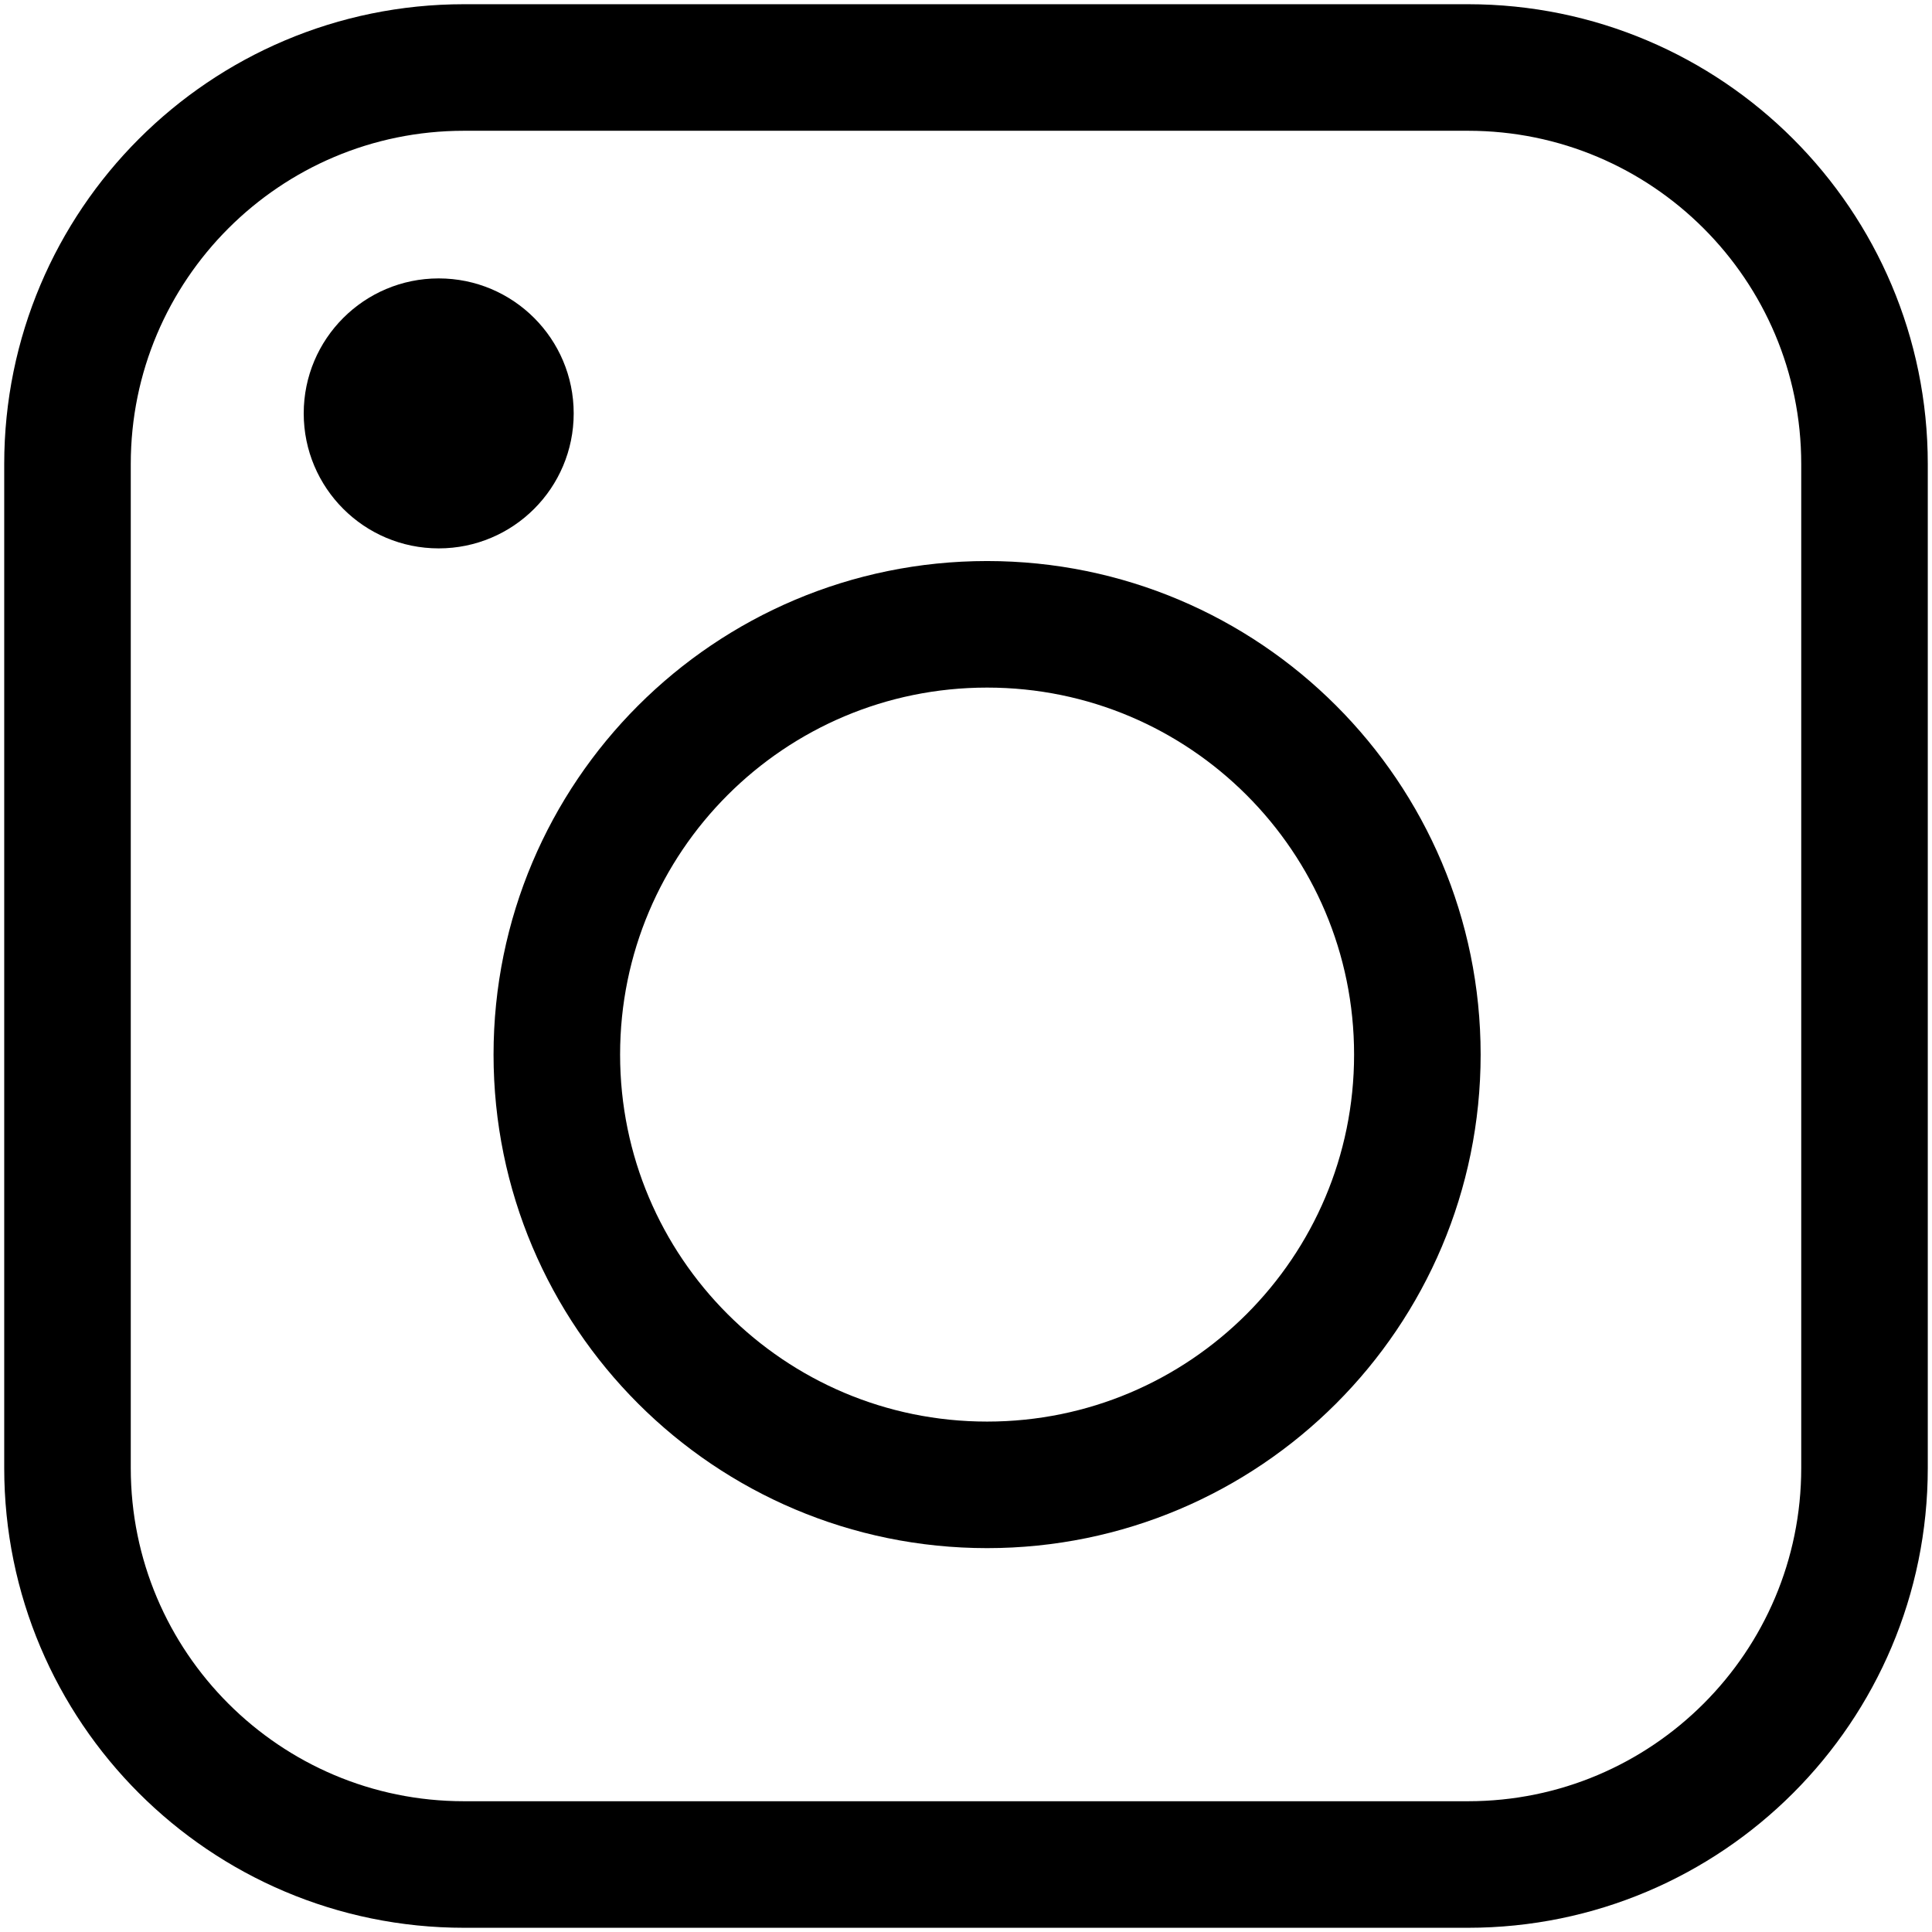
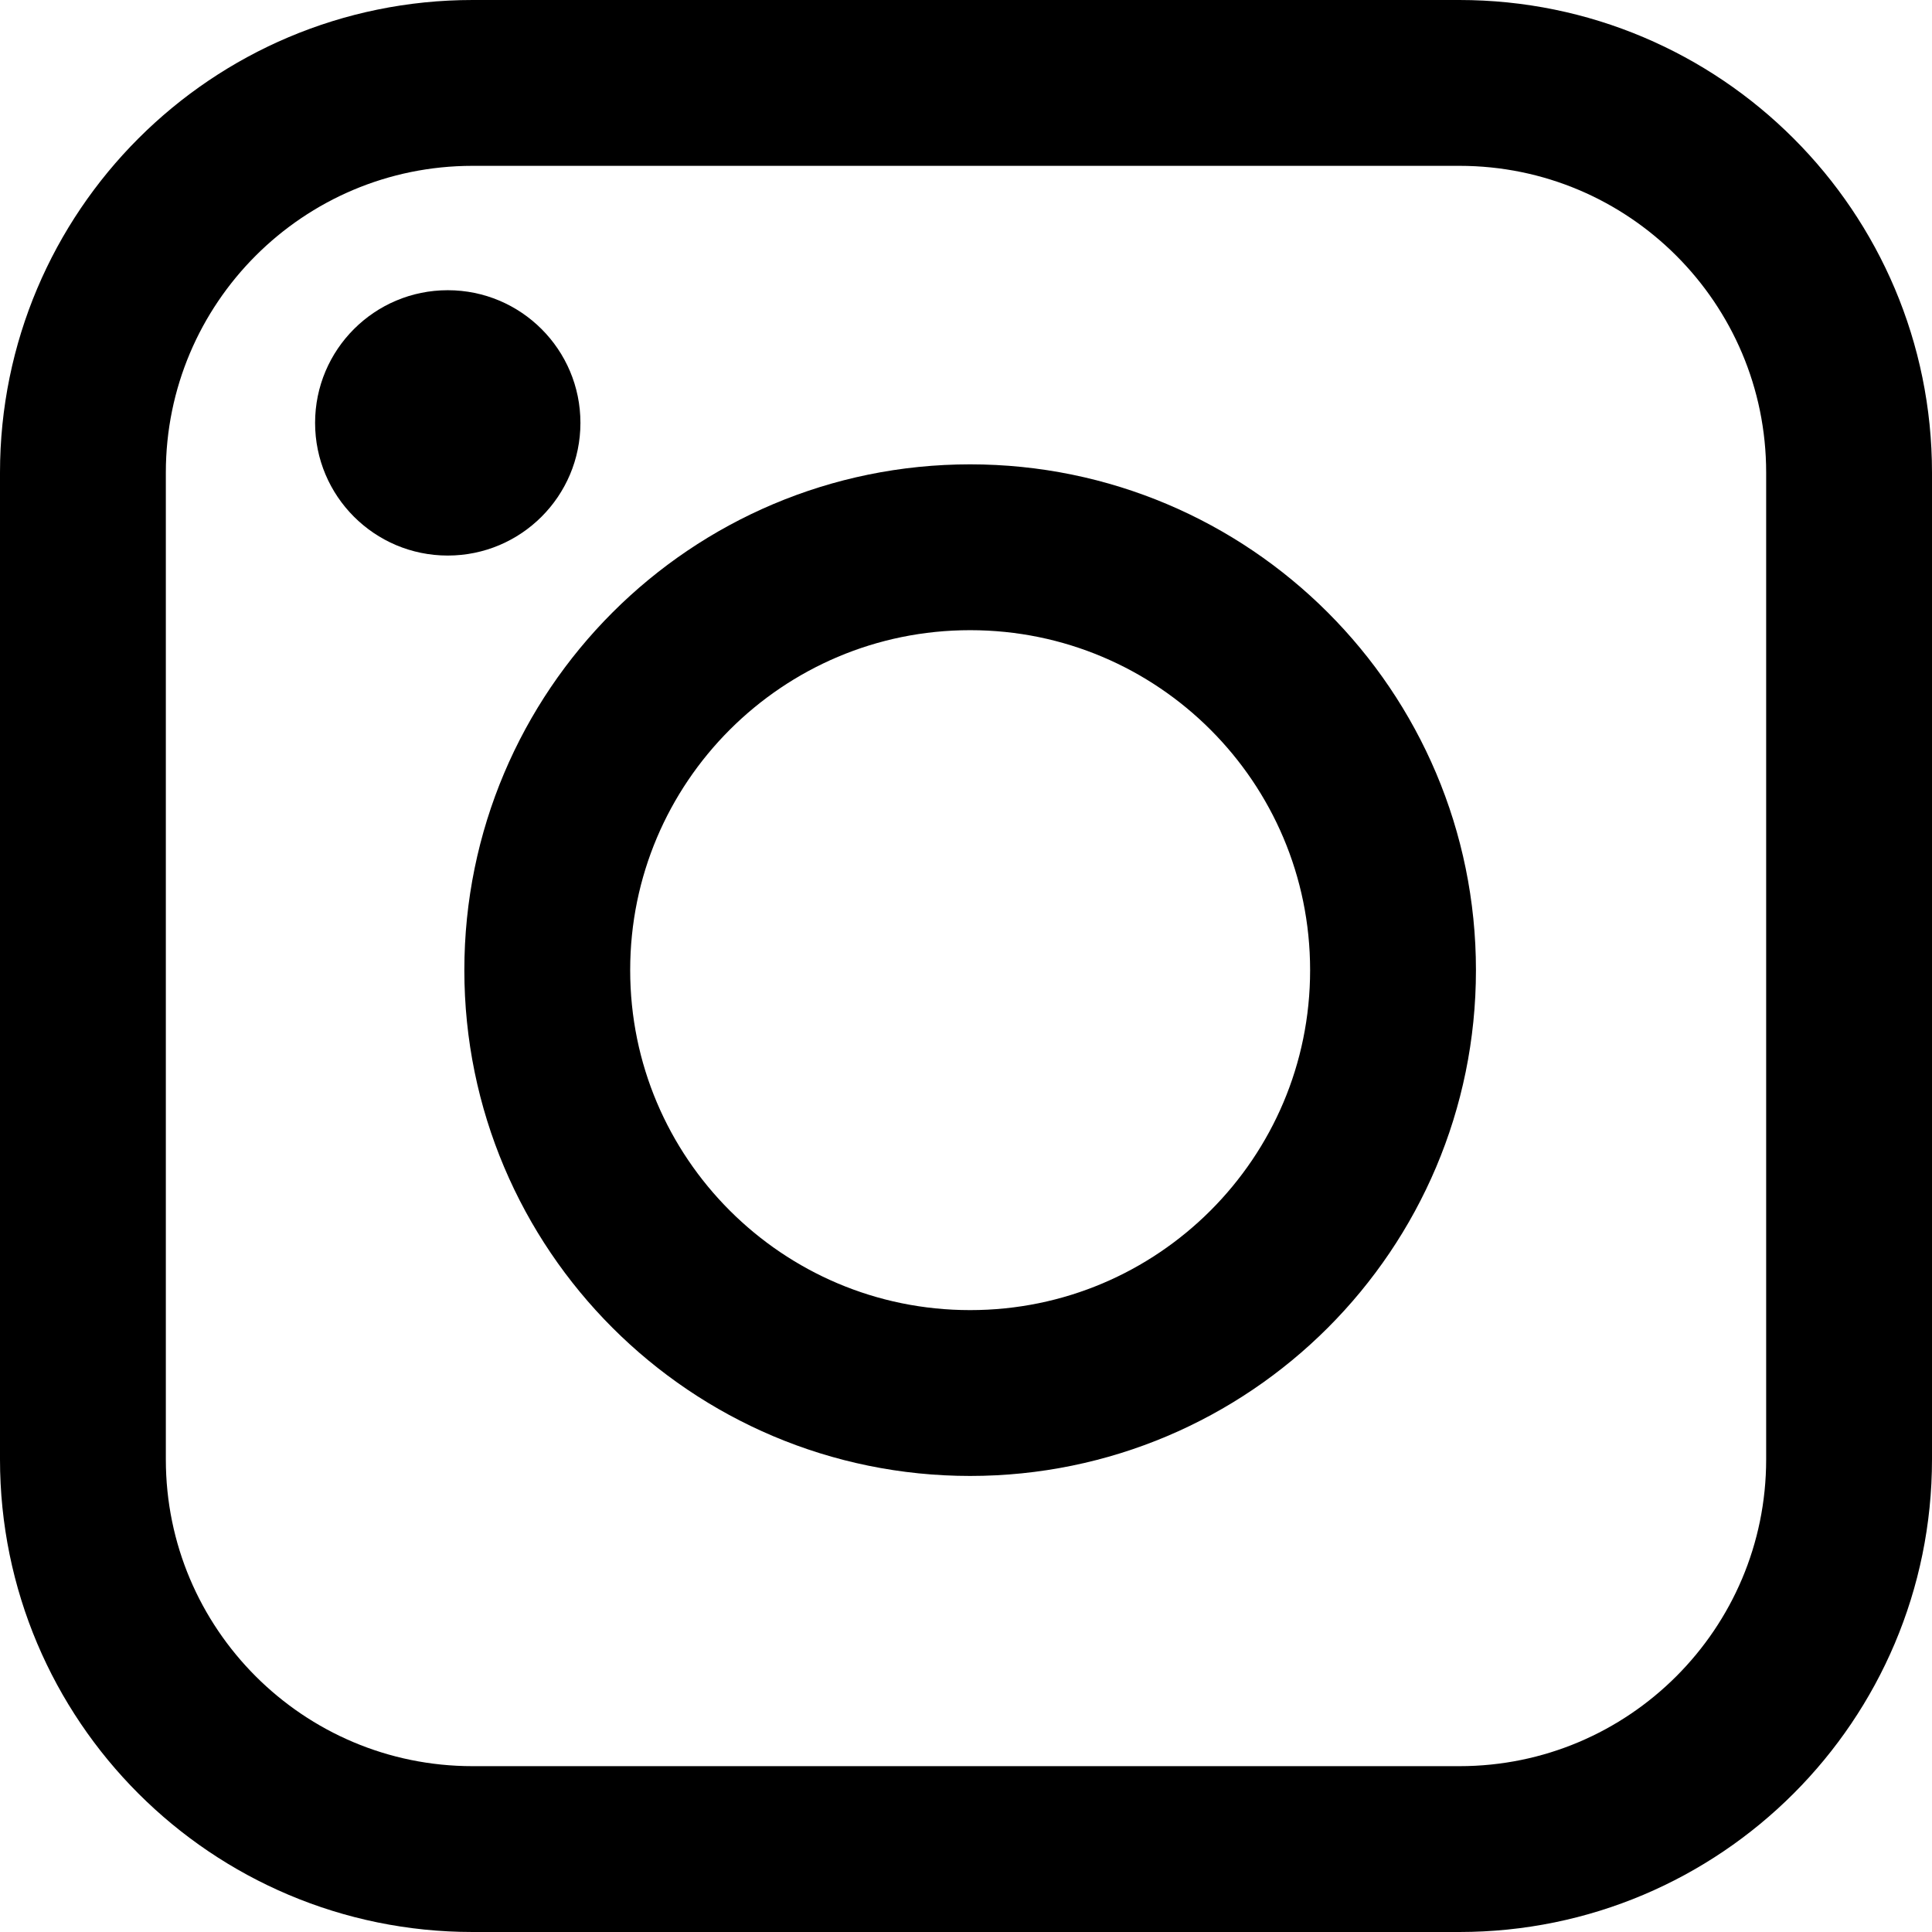
- <svg xmlns="http://www.w3.org/2000/svg" width="229px" height="229px" viewBox="0 0 229 229" version="1.1">
+ <svg xmlns="http://www.w3.org/2000/svg" width="233px" height="233px" viewBox="0 0 233 233" version="1.1">
  <defs />
  <g id="Page-1" stroke="none" stroke-width="1" fill="none" fill-rule="evenodd">
-     <g id="Artboard-2" transform="translate(-98, -64)">
+     <g id="Artboard-2" transform="translate(-96, -62)">
      <g id="camera" transform="translate(106, 72)">
-         <rect id="Rectangle" stroke="#000000" stroke-width="15" x="0" y="0" width="213" height="213" rx="47" />
-         <circle id="Oval" stroke="#000000" stroke-width="15" cx="109" cy="117" r="51" />
+         <rect id="Rectangle" stroke="#000000" stroke-width="20" x="0" y="0" width="213" height="213" rx="47" />
+         <circle id="Oval" stroke="#000000" stroke-width="20" cx="107" cy="107" r="51" />
        <circle id="Oval-2" fill="#000000" cx="44" cy="41" r="16" />
      </g>
    </g>
  </g>
</svg>
